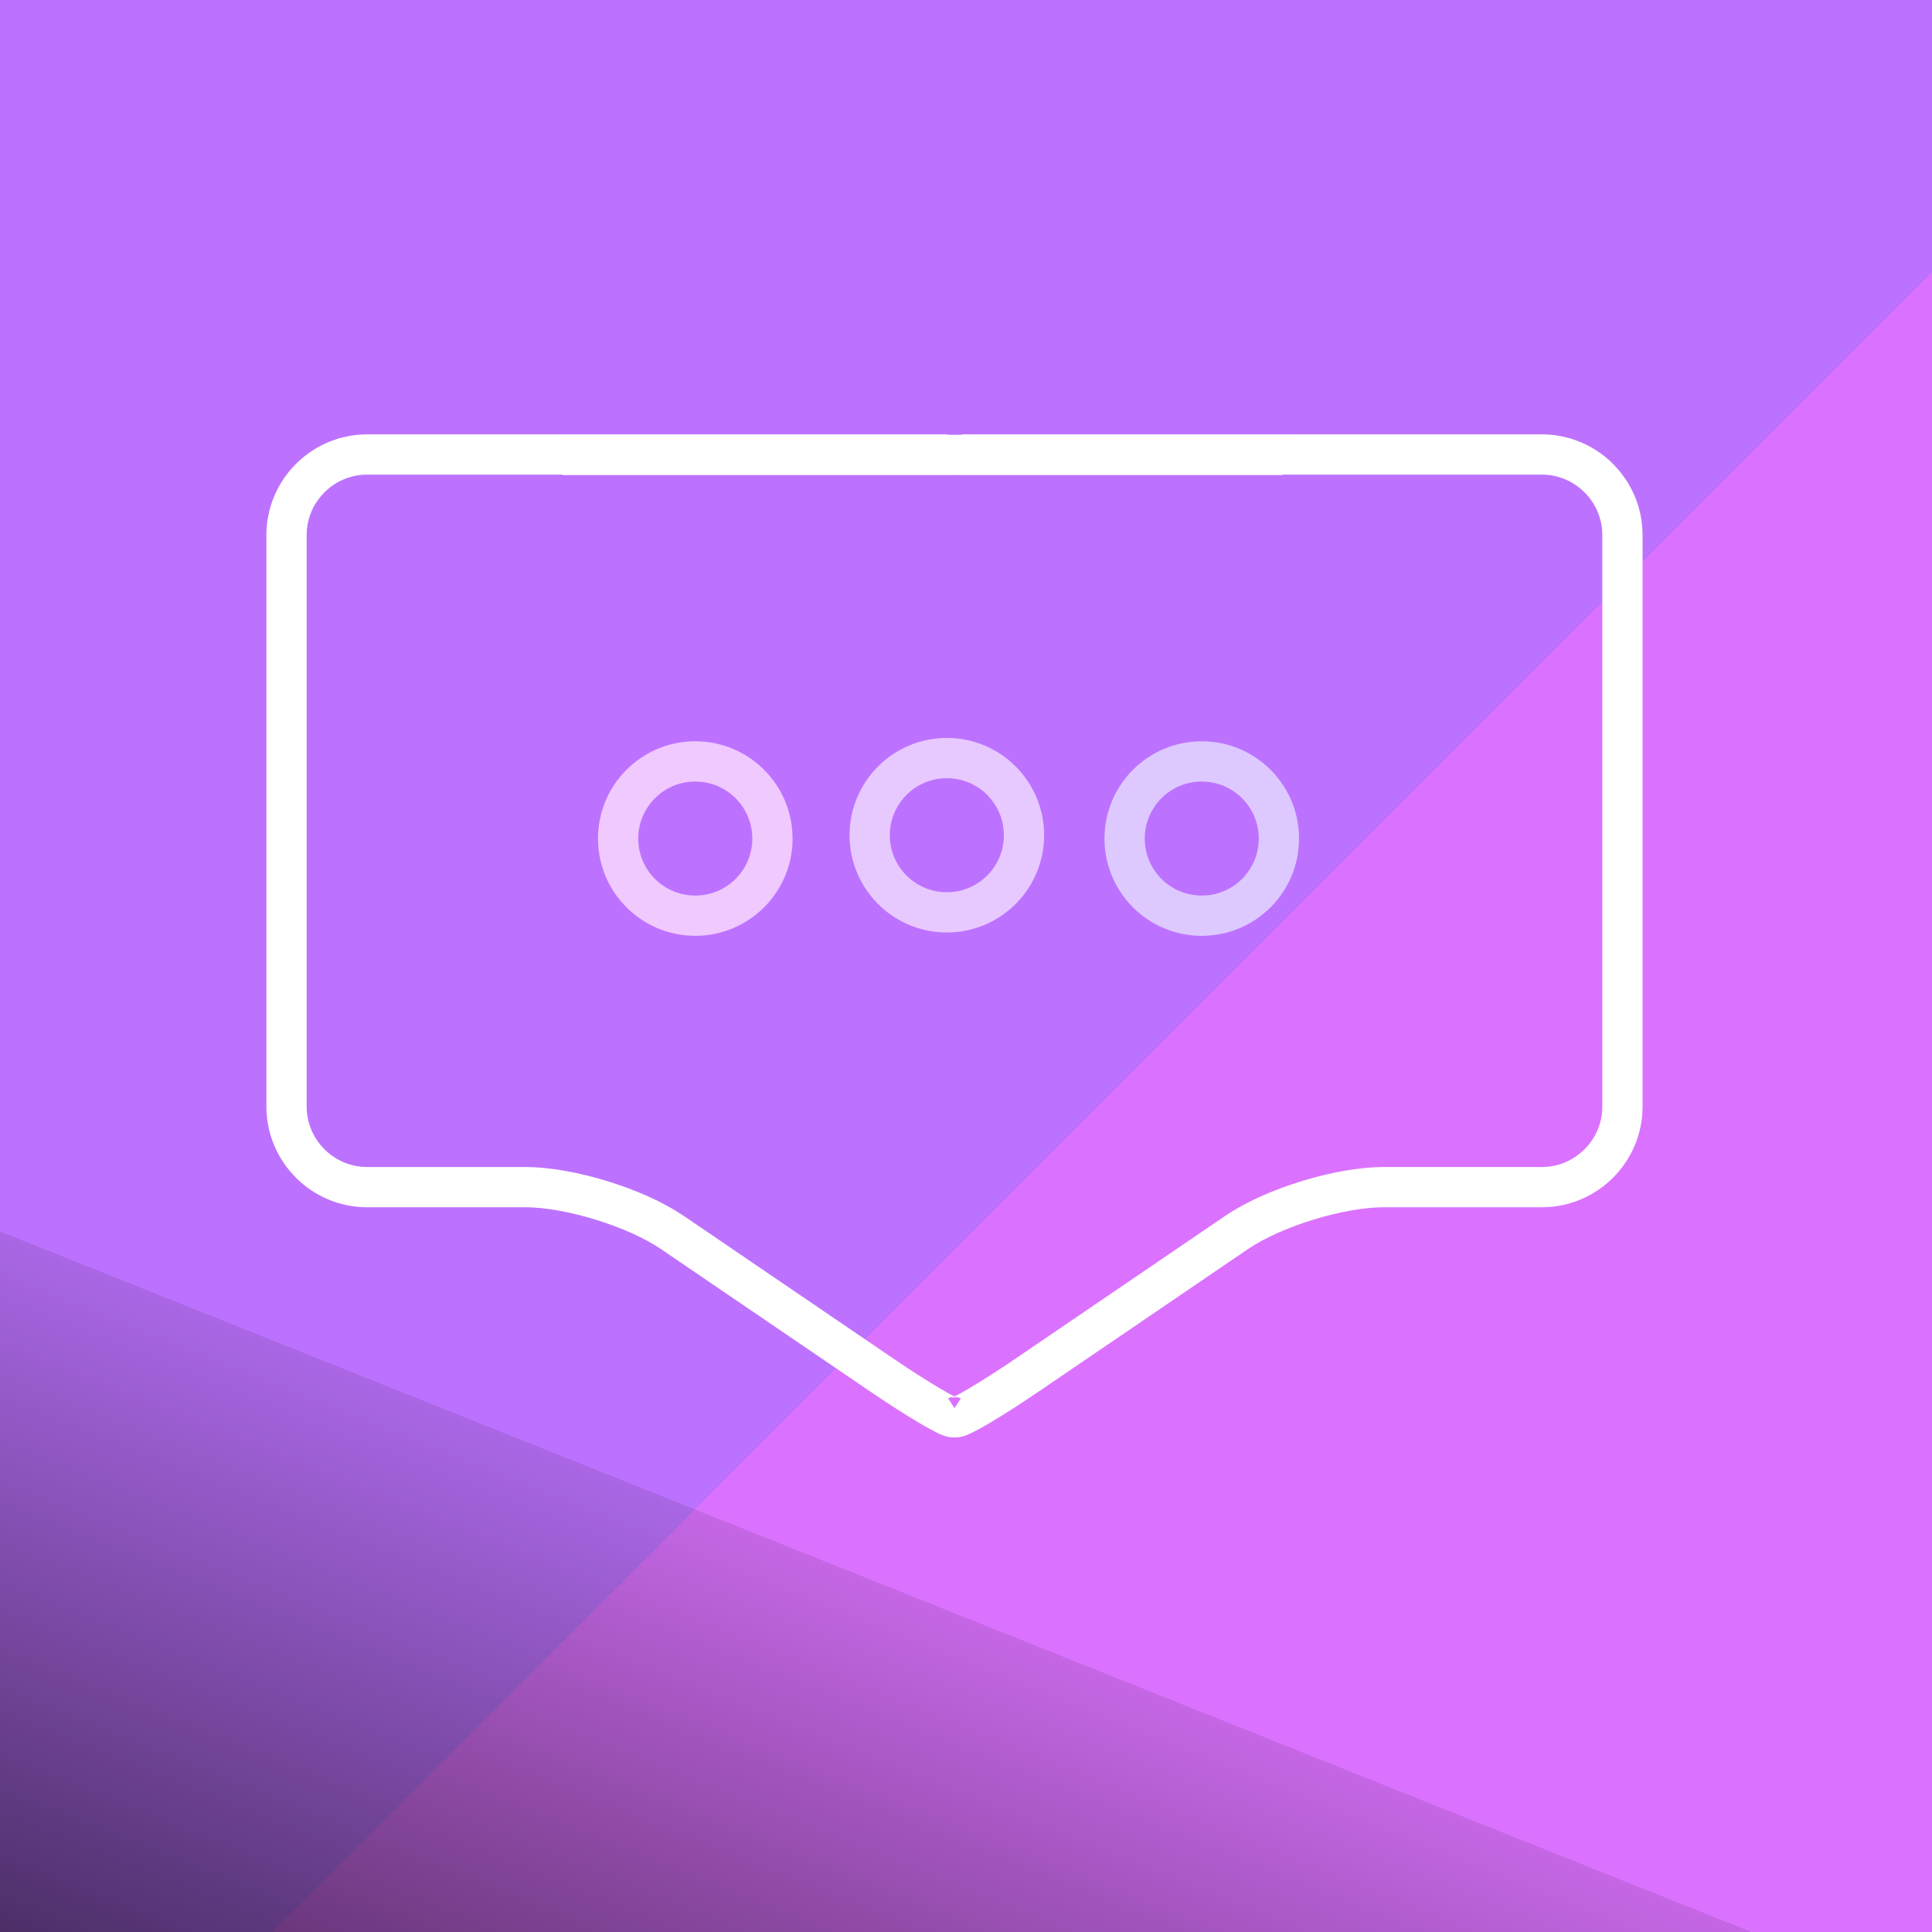
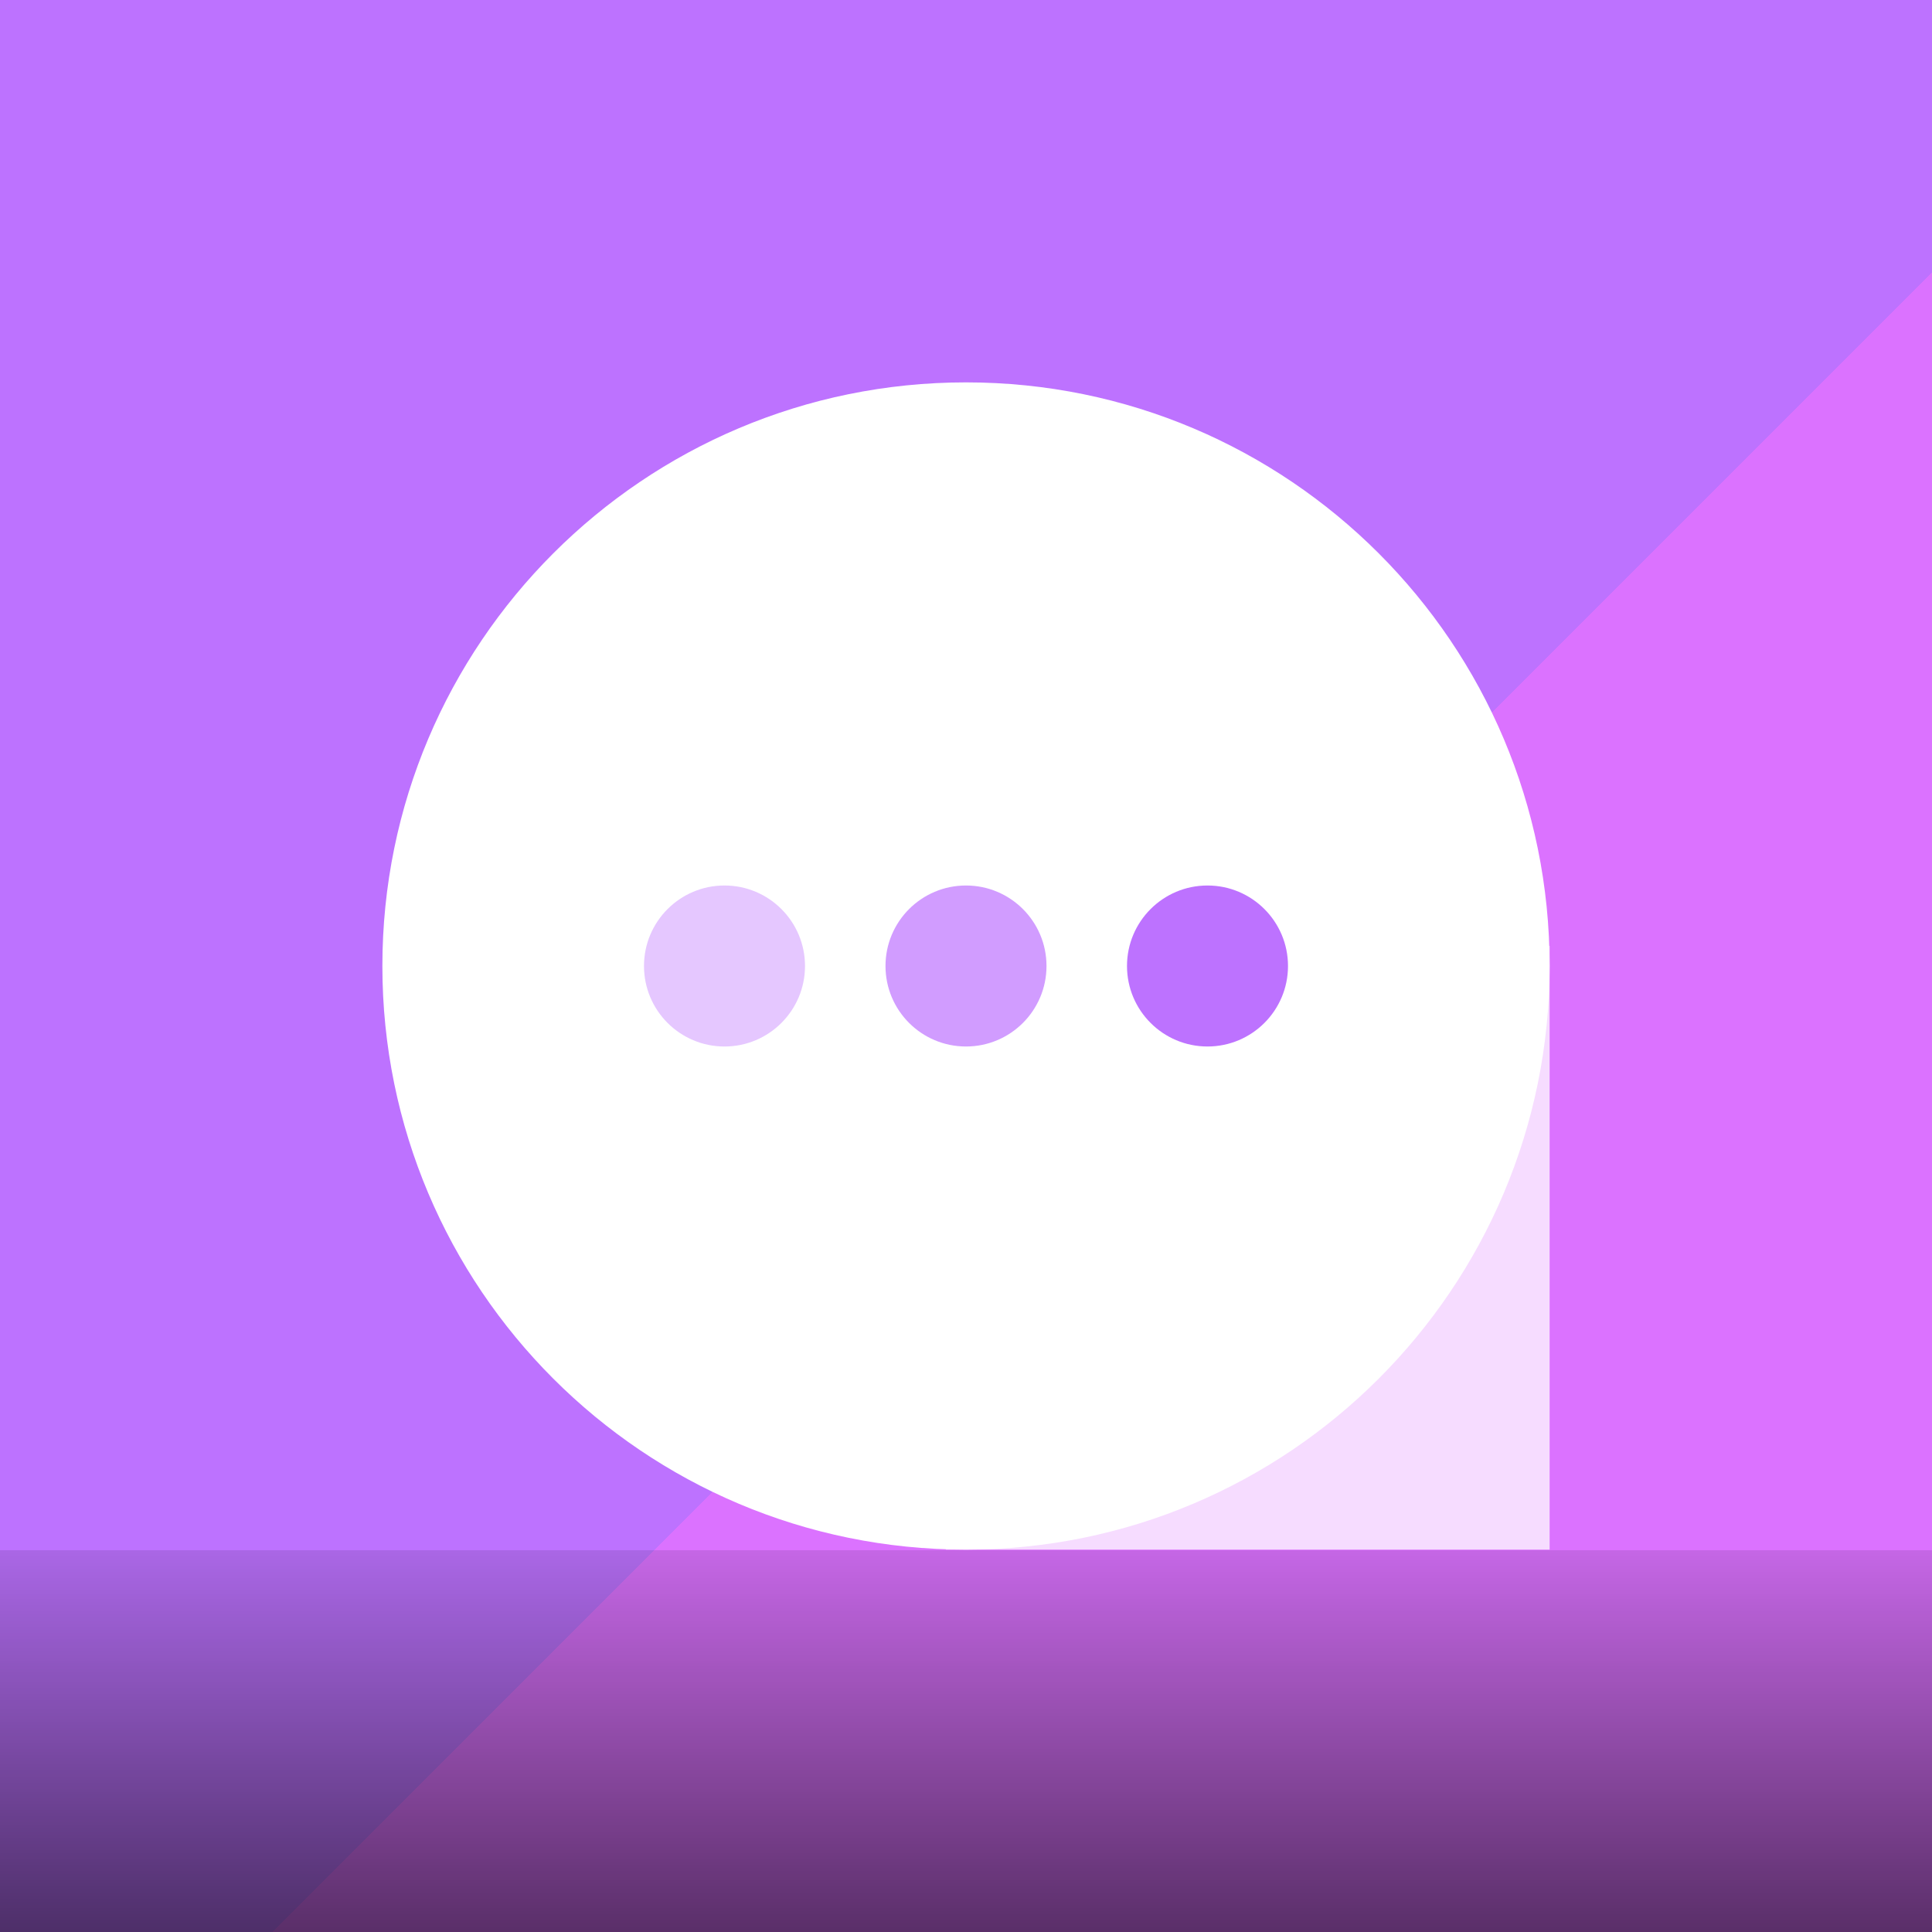
<svg xmlns="http://www.w3.org/2000/svg" height="48px" id="Layer_1" style="enable-background:new 0 0 48 48;" version="1.1" viewBox="0 0 48 48" width="48px" xml:space="preserve">
  <defs>
    <linearGradient id="grad1" x1="0%" y1="0%" x2="100%" y2="100%">
      <stop offset="0%" style="stop-color:#BD72FF;" />
      <stop offset="57%" style="stop-color:#BD72FF;" />
      <stop offset="57%" style="stop-color:#DB72FF;" />
      <stop offset="100%" style="stop-color:#DB72FF;" />
    </linearGradient>
  </defs>
  <defs>
-     <linearGradient id="grad2" x1="40%" y1="0%" x2="0%" y2="100%">
+     <linearGradient id="grad2" x1="0%" y1="0%" x2="0%" y2="100%">
      <stop offset="0%" stop-color="black" stop-opacity="0" />
-       <stop offset="68.5%" stop-color="black" stop-opacity="0" />
-       <stop offset="68.5%" stop-color="black" stop-opacity="0.1" />
+       <stop offset="80%" stop-color="black" stop-opacity="0" />
+       <stop offset="80%" stop-color="black" stop-opacity="0.1" />
      <stop offset="100%" stop-color="black" stop-opacity="0.6" />
    </linearGradient>
  </defs>
  <rect width="48" height="48" fill="url(#grad1)" />
-   <path d="M29.045,29.495" style="fill:none;stroke:white;stroke-miterlimit:10;" />
-   <path d="M21.03,36.584" style="fill:none;stroke:white;stroke-miterlimit:10;" />
-   <path d="M18.03,29.525" style="fill:none;stroke:white;stroke-miterlimit:10;" />
-   <path d="M17.201,29.51" style="fill:none;stroke:white;stroke-miterlimit:10;" />
-   <g>
-     <path d="M23.809,35.13c0,0-0.055,0.036-0.123,0.079   c-0.067,0.044-0.867-0.427-1.776-1.045l-5.208-3.545c-0.909-0.618-2.553-1.125-3.653-1.125h-3.93c-1.1,0-2-0.9-2-2V13.292   c0-1.1,0.9-2,2-2h14.414" style="fill:none;stroke:white;stroke-miterlimit:10;" />
-   </g>
-   <g>
-     <path d="M23.895,11.292h14.414c1.1,0,2,0.9,2,2v14.202c0,1.1-0.9,2-2,2   h-3.93c-1.101,0-2.744,0.507-3.654,1.125l-5.207,3.545c-0.91,0.618-1.709,1.089-1.776,1.045c-0.068-0.043-0.123-0.079-0.123-0.079" style="fill:none;stroke:white;stroke-miterlimit:10;" />
-   </g>
-   <line style="fill:none;stroke:white;stroke-miterlimit:10;" x1="13.988" x2="31.863" y1="11.302" y2="11.302" />
-   <path d="M19.191,20.834c0,1.059-0.858,1.916-1.917,1.916l0,0  c-1.059,0-1.917-0.857-1.917-1.916l0,0c0-1.059,0.858-1.917,1.917-1.917l0,0C18.333,18.917,19.191,19.775,19.191,20.834  L19.191,20.834z" style="fill:none;stroke:#F0C9FF;stroke-miterlimit:10;" />
-   <path d="M25.441,20.751c0,1.059-0.858,1.916-1.917,1.916l0,0  c-1.059,0-1.917-0.857-1.917-1.916l0,0c0-1.059,0.858-1.917,1.917-1.917l0,0C24.583,18.834,25.441,19.692,25.441,20.751  L25.441,20.751z" style="fill:none;stroke:#E7C9FF;stroke-miterlimit:10;" />
-   <path d="M31.774,20.834c0,1.059-0.858,1.916-1.917,1.916l0,0  c-1.059,0-1.916-0.857-1.916-1.916l0,0c0-1.059,0.857-1.917,1.916-1.917l0,0C30.916,18.917,31.774,19.775,31.774,20.834  L31.774,20.834z" style="fill:none;stroke:#DDC9FF;stroke-miterlimit:10;" />
+   <rect x="24" y="24" width="14" height="14" opacity="0.75" style="fill:white;stroke:white;stroke-miterlimit:10;" />
+   <circle cx="24" cy="24" r="14" style="fill:white;stroke:white;stroke-miterlimit:10;" />
+   <circle cx="18" cy="24" r="2" fill="#BD72FF" opacity="0.4" />
+   <circle cx="24" cy="24" r="2" fill="#BD72FF" opacity="0.7" />
+   <circle cx="30" cy="24" r="2" fill="#BD72FF" opacity="1" />
  <rect width="48" height="48" fill="url(#grad2)" />
</svg>
